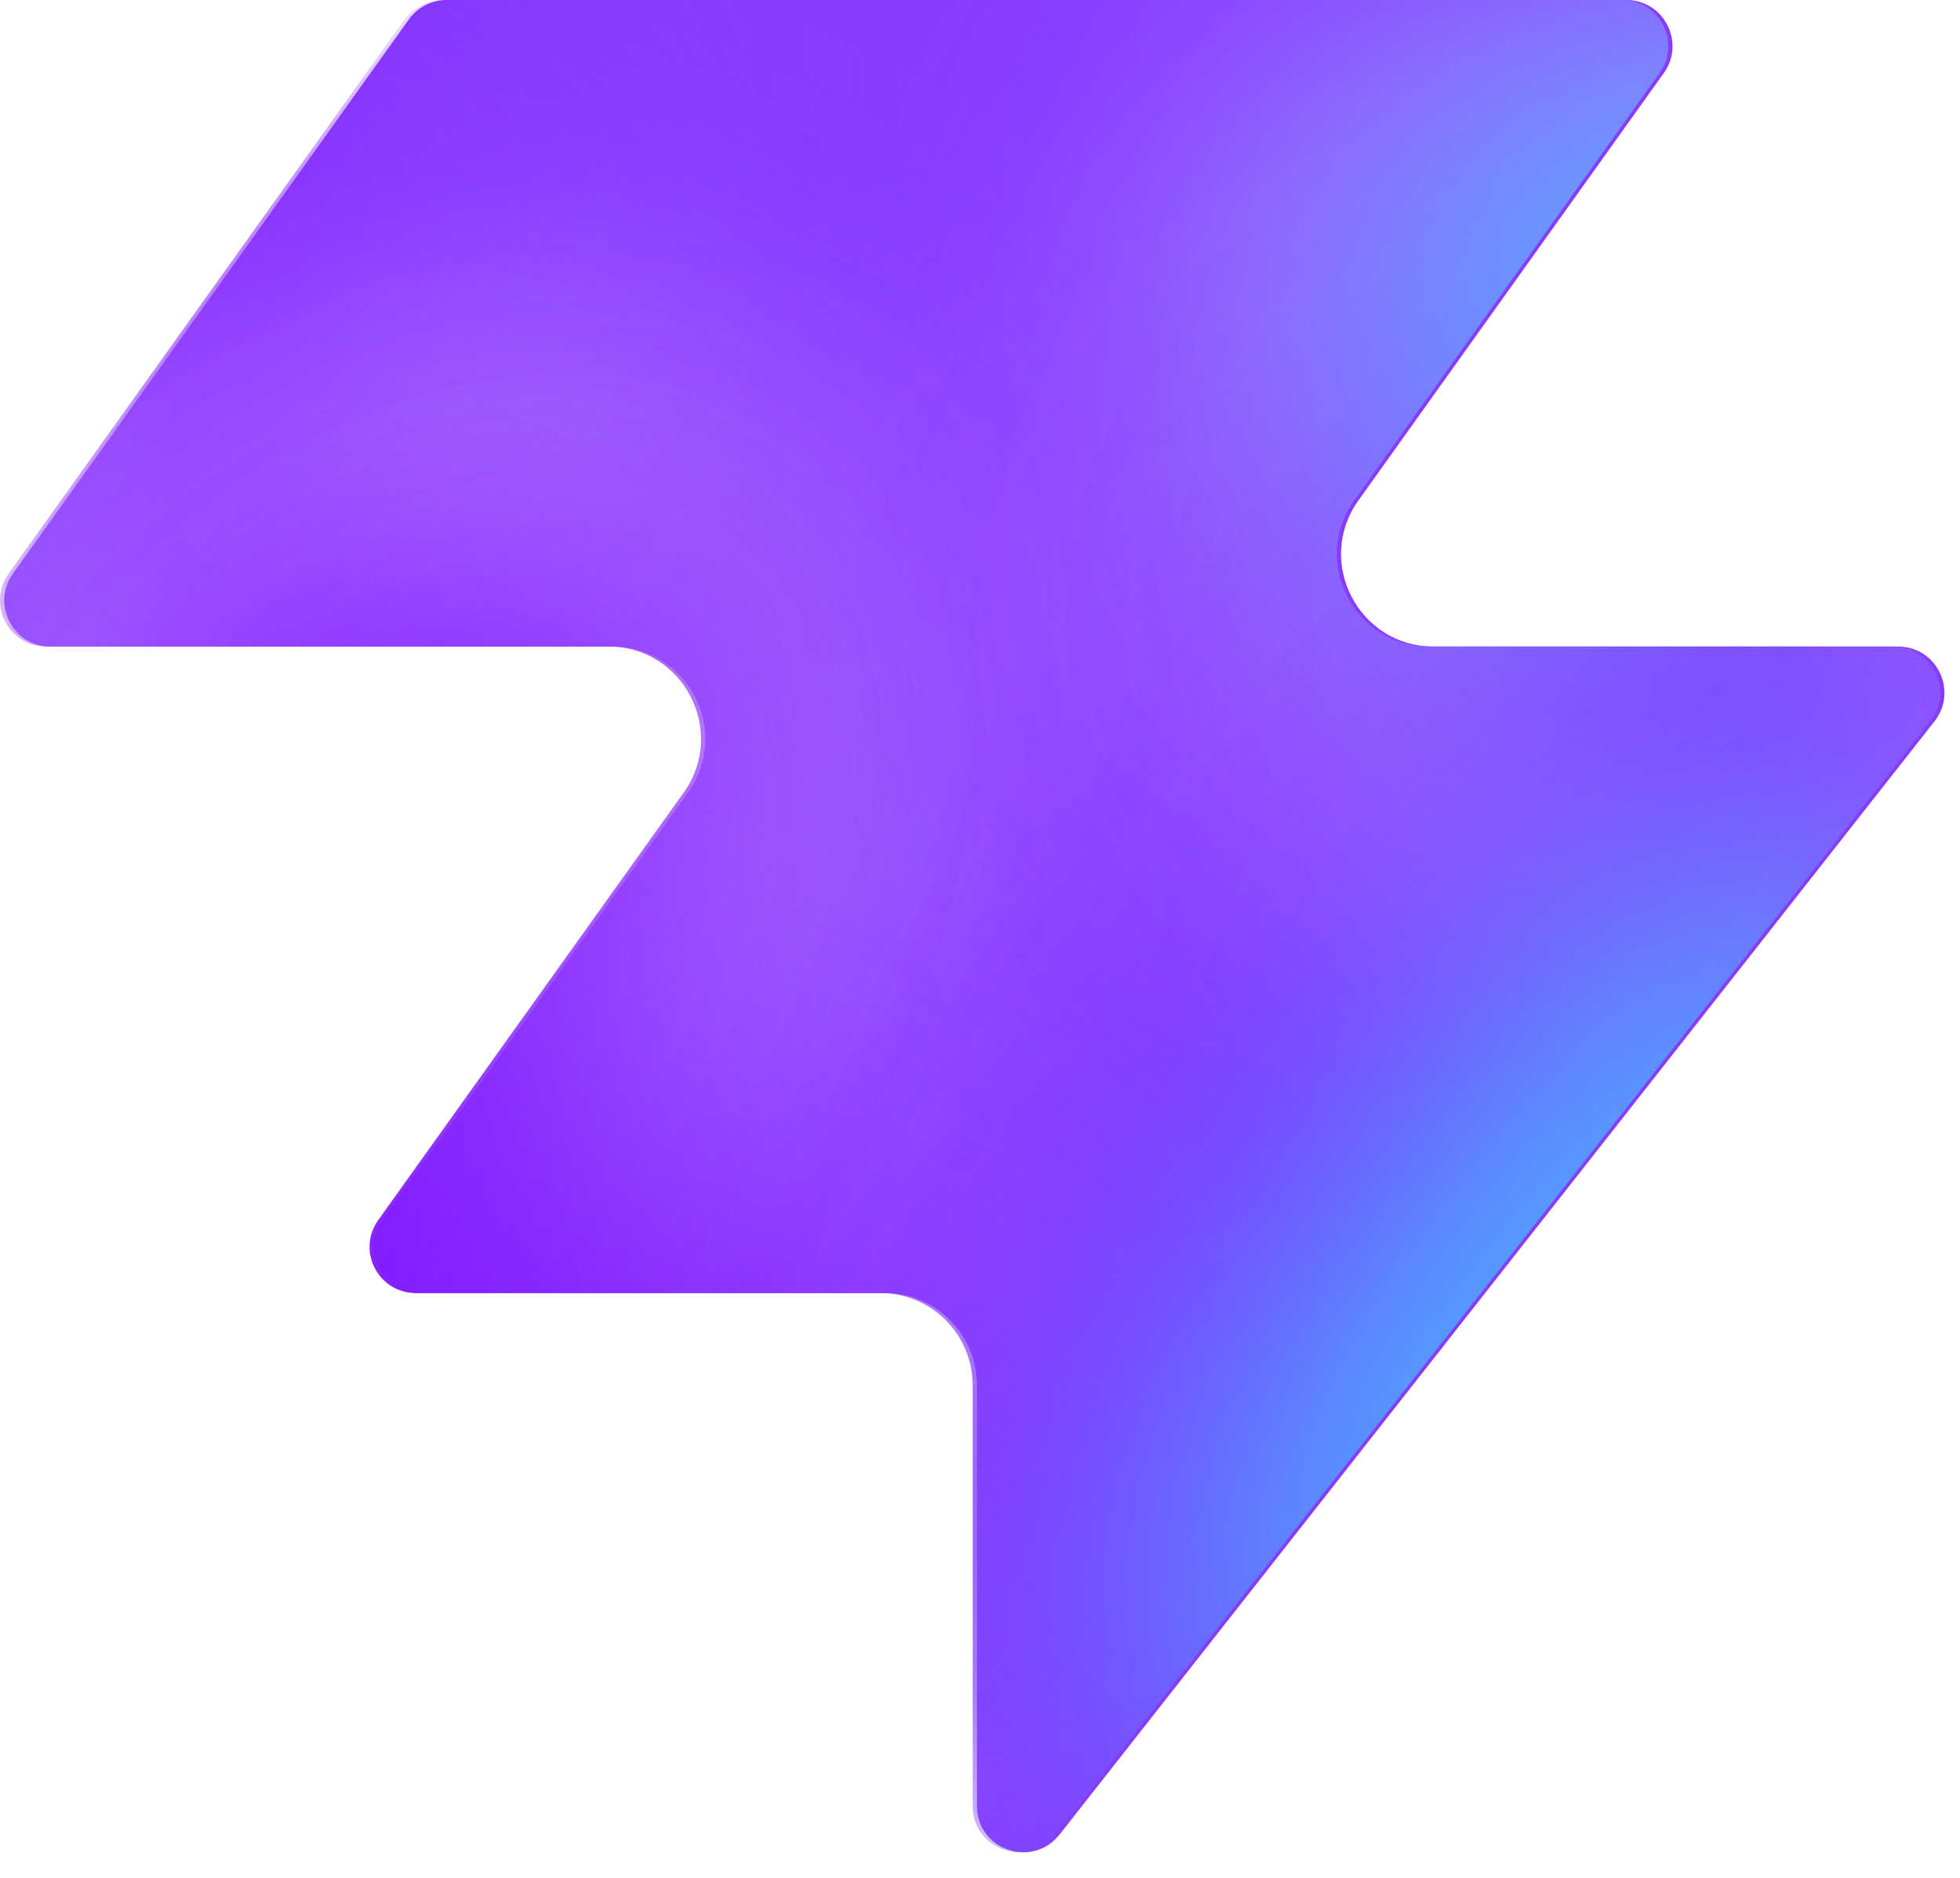
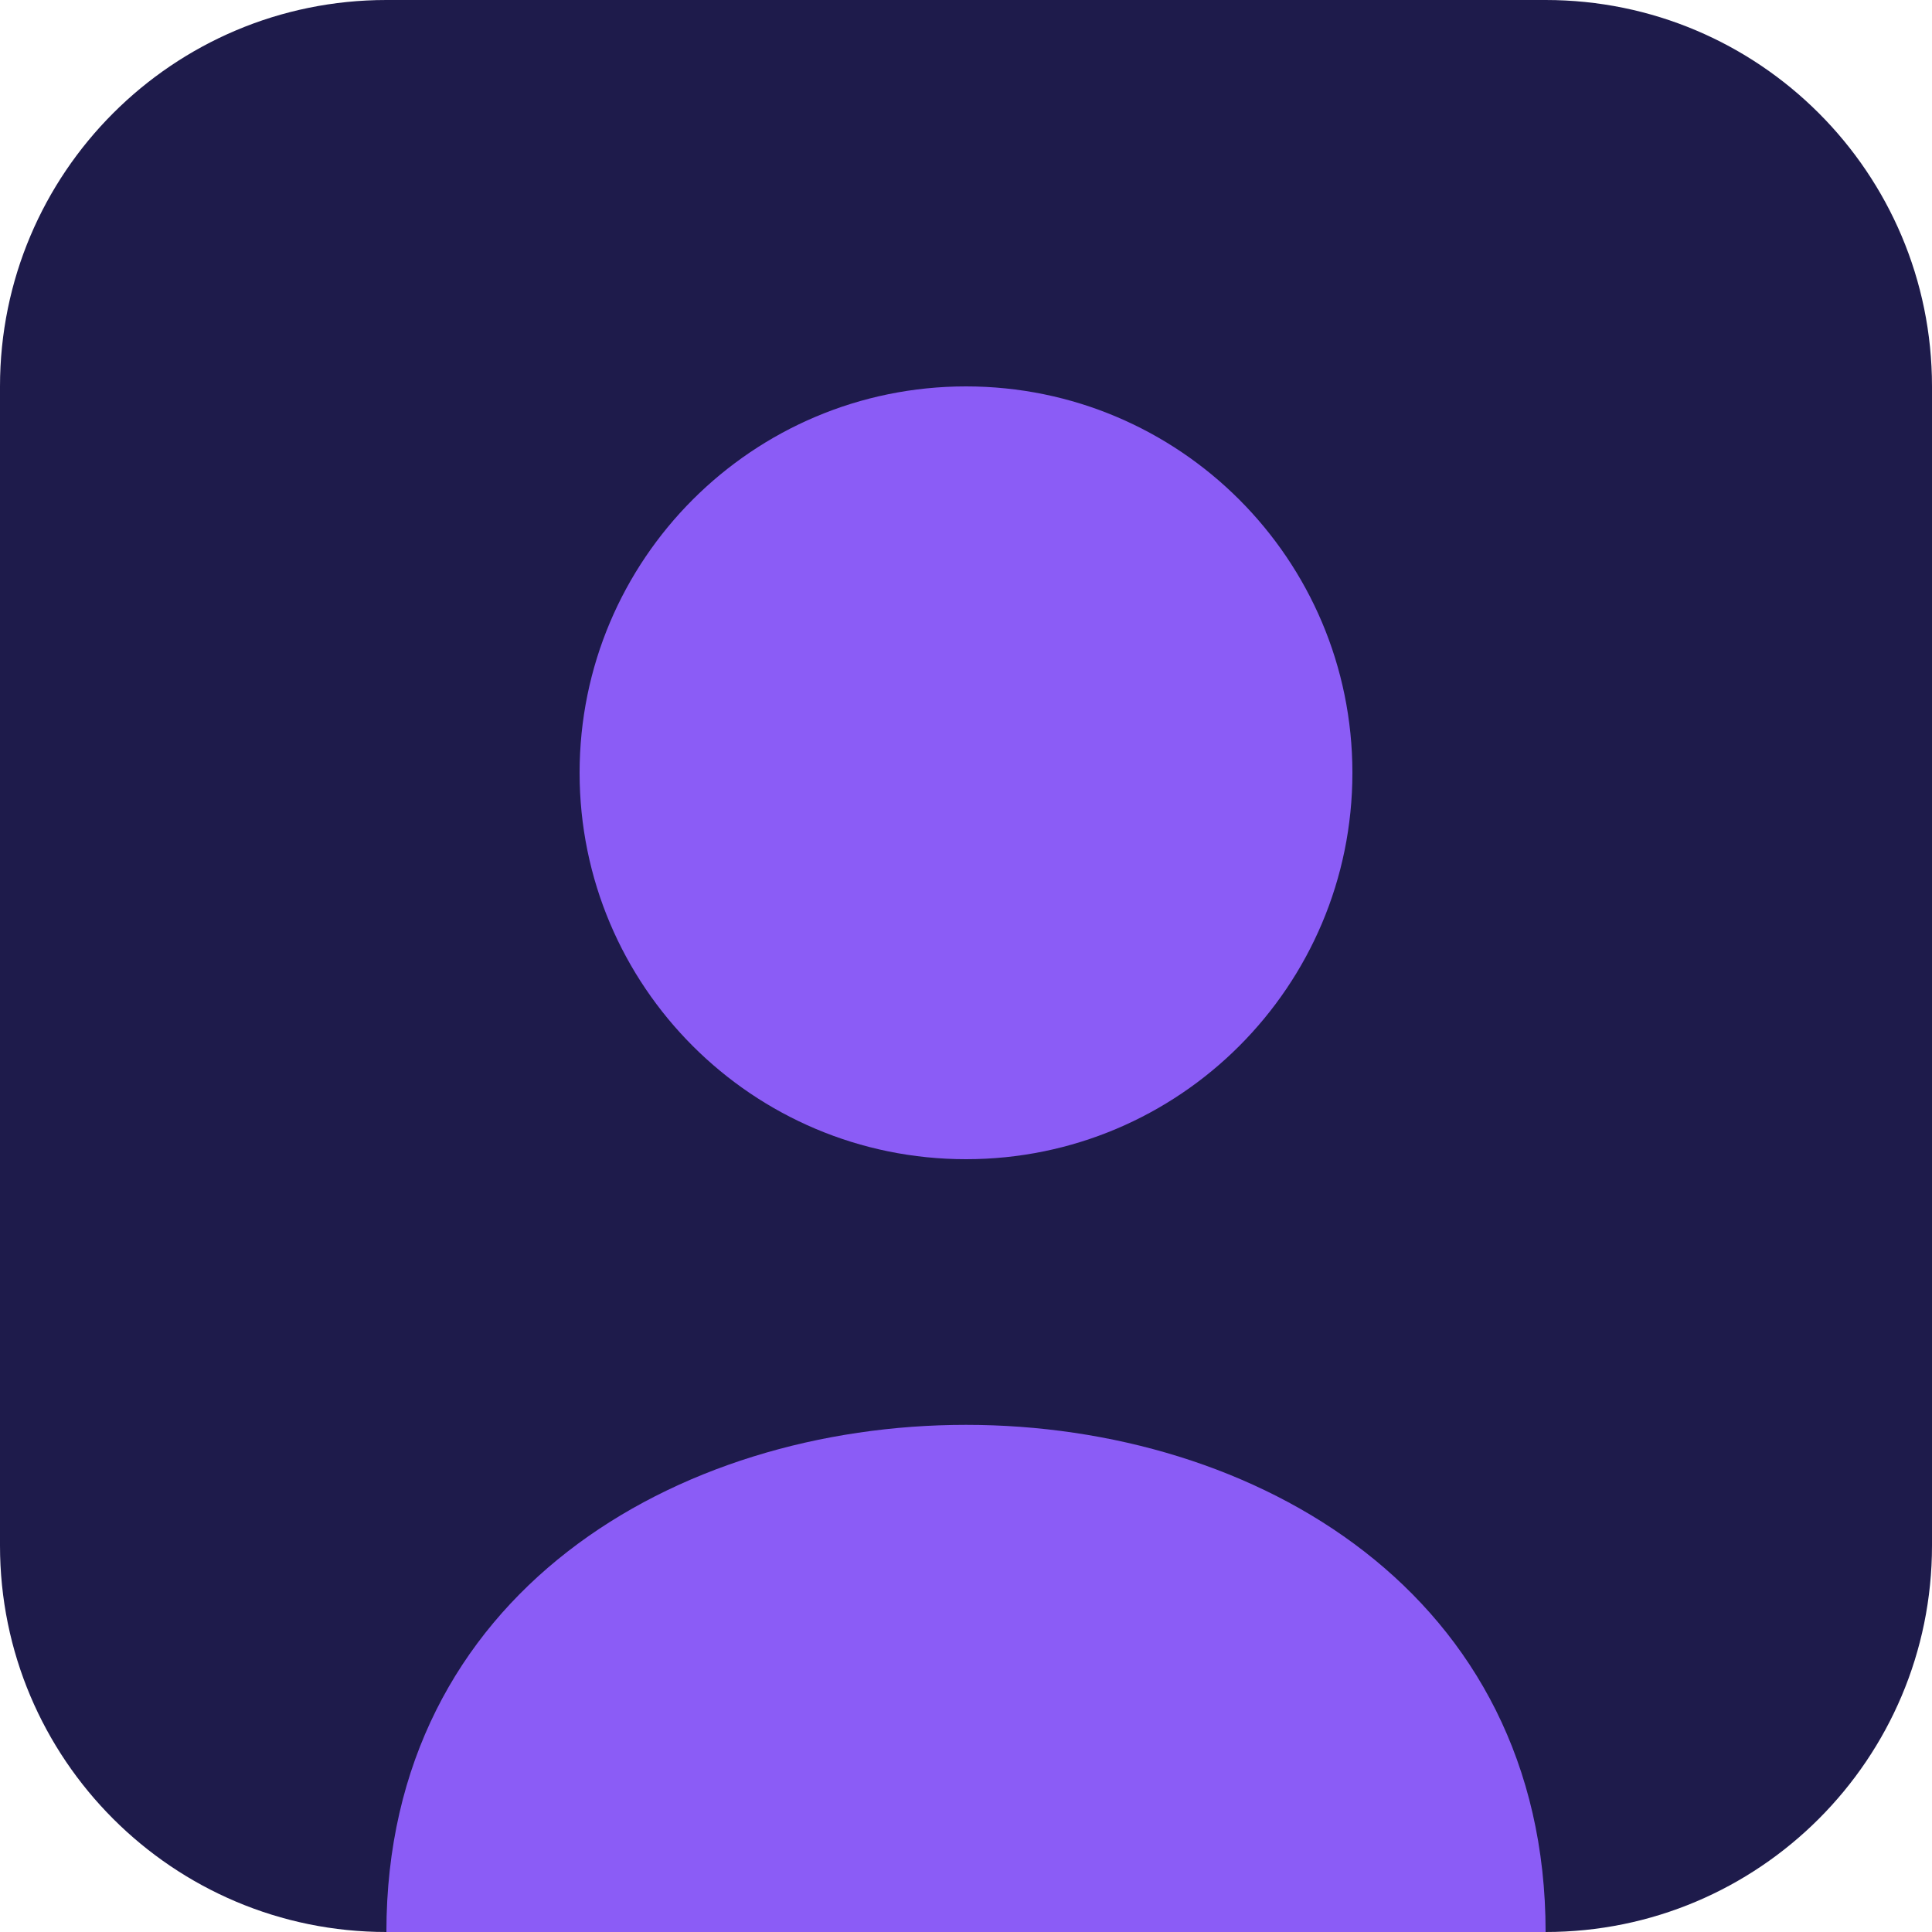
- <svg xmlns="http://www.w3.org/2000/svg" width="48" height="46" fill="none" viewBox="0 0 48 46">
-   <path fill="#863bff" d="M25.946 44.938c-.664.845-2.021.375-2.021-.698V33.937a2.26 2.26 0 0 0-2.262-2.262H10.287c-.92 0-1.456-1.04-.92-1.788l7.48-10.471c1.07-1.497 0-3.578-1.842-3.578H1.237c-.92 0-1.456-1.04-.92-1.788L10.013.474c.214-.297.556-.474.92-.474h28.894c.92 0 1.456 1.04.92 1.788l-7.48 10.471c-1.07 1.498 0 3.579 1.842 3.579h11.377c.943 0 1.473 1.088.89 1.83L25.947 44.94z" style="fill:#863bff;fill:color(display-p3 .525 .23 1);fill-opacity:1" />
-   <mask id="a" width="48" height="46" x="0" y="0" maskUnits="userSpaceOnUse" style="mask-type:alpha">
-     <path fill="#000" d="M25.842 44.938c-.664.844-2.021.375-2.021-.698V33.937a2.26 2.26 0 0 0-2.262-2.262H10.183c-.92 0-1.456-1.04-.92-1.788l7.48-10.471c1.07-1.498 0-3.579-1.842-3.579H1.133c-.92 0-1.456-1.04-.92-1.787L9.91.473c.214-.297.556-.474.92-.474h28.894c.92 0 1.456 1.04.92 1.788l-7.48 10.471c-1.07 1.498 0 3.578 1.842 3.578h11.377c.943 0 1.473 1.088.89 1.832L25.843 44.94z" style="fill:#000;fill-opacity:1" />
-   </mask>
-   <g mask="url(#a)">
-     <g filter="url(#b)">
-       <ellipse cx="5.508" cy="14.704" fill="#ede6ff" rx="5.508" ry="14.704" style="fill:#ede6ff;fill:color(display-p3 .927 .903 1);fill-opacity:1" transform="matrix(.00324 1 1 -.00324 -4.47 31.516)" />
-     </g>
-     <g filter="url(#c)">
-       <ellipse cx="10.399" cy="29.851" fill="#ede6ff" rx="10.399" ry="29.851" style="fill:#ede6ff;fill:color(display-p3 .927 .903 1);fill-opacity:1" transform="matrix(.00324 1 1 -.00324 -39.328 7.883)" />
-     </g>
-     <g filter="url(#d)">
-       <ellipse cx="5.508" cy="30.487" fill="#7e14ff" rx="5.508" ry="30.487" style="fill:#7e14ff;fill:color(display-p3 .492 .077 1);fill-opacity:1" transform="rotate(89.814 -25.913 -14.639)scale(1 -1)" />
-     </g>
-     <g filter="url(#e)">
-       <ellipse cx="5.508" cy="30.599" fill="#7e14ff" rx="5.508" ry="30.599" style="fill:#7e14ff;fill:color(display-p3 .492 .077 1);fill-opacity:1" transform="rotate(89.814 -32.644 -3.334)scale(1 -1)" />
-     </g>
-     <g filter="url(#f)">
-       <ellipse cx="5.508" cy="30.599" fill="#7e14ff" rx="5.508" ry="30.599" style="fill:#7e14ff;fill:color(display-p3 .492 .077 1);fill-opacity:1" transform="matrix(.00324 1 1 -.00324 -34.34 30.47)" />
-     </g>
-     <g filter="url(#g)">
-       <ellipse cx="14.072" cy="22.078" fill="#ede6ff" rx="14.072" ry="22.078" style="fill:#ede6ff;fill:color(display-p3 .927 .903 1);fill-opacity:1" transform="rotate(93.35 24.506 48.493)scale(-1 1)" />
-     </g>
-     <g filter="url(#h)">
-       <ellipse cx="3.47" cy="21.501" fill="#7e14ff" rx="3.47" ry="21.501" style="fill:#7e14ff;fill:color(display-p3 .492 .077 1);fill-opacity:1" transform="rotate(89.009 28.708 47.59)scale(-1 1)" />
-     </g>
-     <g filter="url(#i)">
-       <ellipse cx="3.47" cy="21.501" fill="#7e14ff" rx="3.47" ry="21.501" style="fill:#7e14ff;fill:color(display-p3 .492 .077 1);fill-opacity:1" transform="rotate(89.009 28.708 47.59)scale(-1 1)" />
-     </g>
-     <g filter="url(#j)">
-       <ellipse cx=".387" cy="8.972" fill="#7e14ff" rx="4.407" ry="29.108" style="fill:#7e14ff;fill:color(display-p3 .492 .077 1);fill-opacity:1" transform="rotate(39.51 .387 8.972)" />
-     </g>
-     <g filter="url(#k)">
-       <ellipse cx="47.523" cy="-6.092" fill="#7e14ff" rx="4.407" ry="29.108" style="fill:#7e14ff;fill:color(display-p3 .492 .077 1);fill-opacity:1" transform="rotate(37.892 47.523 -6.092)" />
-     </g>
-     <g filter="url(#l)">
-       <ellipse cx="41.412" cy="6.333" fill="#47bfff" rx="5.971" ry="9.665" style="fill:#47bfff;fill:color(display-p3 .28 .748 1);fill-opacity:1" transform="rotate(37.892 41.412 6.333)" />
-     </g>
-     <g filter="url(#m)">
-       <ellipse cx="-1.879" cy="38.332" fill="#7e14ff" rx="4.407" ry="29.108" style="fill:#7e14ff;fill:color(display-p3 .492 .077 1);fill-opacity:1" transform="rotate(37.892 -1.88 38.332)" />
-     </g>
-     <g filter="url(#n)">
-       <ellipse cx="-1.879" cy="38.332" fill="#7e14ff" rx="4.407" ry="29.108" style="fill:#7e14ff;fill:color(display-p3 .492 .077 1);fill-opacity:1" transform="rotate(37.892 -1.88 38.332)" />
-     </g>
-     <g filter="url(#o)">
-       <ellipse cx="35.651" cy="29.907" fill="#7e14ff" rx="4.407" ry="29.108" style="fill:#7e14ff;fill:color(display-p3 .492 .077 1);fill-opacity:1" transform="rotate(37.892 35.651 29.907)" />
-     </g>
-     <g filter="url(#p)">
-       <ellipse cx="38.418" cy="32.4" fill="#47bfff" rx="5.971" ry="15.297" style="fill:#47bfff;fill:color(display-p3 .28 .748 1);fill-opacity:1" transform="rotate(37.892 38.418 32.4)" />
-     </g>
-   </g>
-   <defs>
-     <filter id="b" width="60.045" height="41.654" x="-19.77" y="16.149" color-interpolation-filters="sRGB" filterUnits="userSpaceOnUse">
-       <feFlood flood-opacity="0" result="BackgroundImageFix" />
-       <feBlend in="SourceGraphic" in2="BackgroundImageFix" result="shape" />
-       <feGaussianBlur result="effect1_foregroundBlur_2002_17158" stdDeviation="7.659" />
-     </filter>
-     <filter id="c" width="90.34" height="51.437" x="-54.613" y="-7.533" color-interpolation-filters="sRGB" filterUnits="userSpaceOnUse">
-       <feFlood flood-opacity="0" result="BackgroundImageFix" />
-       <feBlend in="SourceGraphic" in2="BackgroundImageFix" result="shape" />
-       <feGaussianBlur result="effect1_foregroundBlur_2002_17158" stdDeviation="7.659" />
-     </filter>
-     <filter id="d" width="79.355" height="29.4" x="-49.64" y="2.03" color-interpolation-filters="sRGB" filterUnits="userSpaceOnUse">
-       <feFlood flood-opacity="0" result="BackgroundImageFix" />
-       <feBlend in="SourceGraphic" in2="BackgroundImageFix" result="shape" />
-       <feGaussianBlur result="effect1_foregroundBlur_2002_17158" stdDeviation="4.596" />
-     </filter>
-     <filter id="e" width="79.579" height="29.4" x="-45.045" y="20.029" color-interpolation-filters="sRGB" filterUnits="userSpaceOnUse">
-       <feFlood flood-opacity="0" result="BackgroundImageFix" />
-       <feBlend in="SourceGraphic" in2="BackgroundImageFix" result="shape" />
-       <feGaussianBlur result="effect1_foregroundBlur_2002_17158" stdDeviation="4.596" />
-     </filter>
-     <filter id="f" width="79.579" height="29.4" x="-43.513" y="21.178" color-interpolation-filters="sRGB" filterUnits="userSpaceOnUse">
-       <feFlood flood-opacity="0" result="BackgroundImageFix" />
-       <feBlend in="SourceGraphic" in2="BackgroundImageFix" result="shape" />
-       <feGaussianBlur result="effect1_foregroundBlur_2002_17158" stdDeviation="4.596" />
-     </filter>
-     <filter id="g" width="74.749" height="58.852" x="15.756" y="-17.901" color-interpolation-filters="sRGB" filterUnits="userSpaceOnUse">
-       <feFlood flood-opacity="0" result="BackgroundImageFix" />
-       <feBlend in="SourceGraphic" in2="BackgroundImageFix" result="shape" />
-       <feGaussianBlur result="effect1_foregroundBlur_2002_17158" stdDeviation="7.659" />
-     </filter>
-     <filter id="h" width="61.377" height="25.362" x="23.548" y="2.284" color-interpolation-filters="sRGB" filterUnits="userSpaceOnUse">
-       <feFlood flood-opacity="0" result="BackgroundImageFix" />
-       <feBlend in="SourceGraphic" in2="BackgroundImageFix" result="shape" />
-       <feGaussianBlur result="effect1_foregroundBlur_2002_17158" stdDeviation="4.596" />
-     </filter>
-     <filter id="i" width="61.377" height="25.362" x="23.548" y="2.284" color-interpolation-filters="sRGB" filterUnits="userSpaceOnUse">
-       <feFlood flood-opacity="0" result="BackgroundImageFix" />
-       <feBlend in="SourceGraphic" in2="BackgroundImageFix" result="shape" />
-       <feGaussianBlur result="effect1_foregroundBlur_2002_17158" stdDeviation="4.596" />
-     </filter>
-     <filter id="j" width="56.045" height="63.649" x="-27.636" y="-22.853" color-interpolation-filters="sRGB" filterUnits="userSpaceOnUse">
-       <feFlood flood-opacity="0" result="BackgroundImageFix" />
-       <feBlend in="SourceGraphic" in2="BackgroundImageFix" result="shape" />
-       <feGaussianBlur result="effect1_foregroundBlur_2002_17158" stdDeviation="4.596" />
-     </filter>
-     <filter id="k" width="54.814" height="64.646" x="20.116" y="-38.415" color-interpolation-filters="sRGB" filterUnits="userSpaceOnUse">
-       <feFlood flood-opacity="0" result="BackgroundImageFix" />
-       <feBlend in="SourceGraphic" in2="BackgroundImageFix" result="shape" />
-       <feGaussianBlur result="effect1_foregroundBlur_2002_17158" stdDeviation="4.596" />
-     </filter>
-     <filter id="l" width="33.541" height="35.313" x="24.641" y="-11.323" color-interpolation-filters="sRGB" filterUnits="userSpaceOnUse">
-       <feFlood flood-opacity="0" result="BackgroundImageFix" />
-       <feBlend in="SourceGraphic" in2="BackgroundImageFix" result="shape" />
-       <feGaussianBlur result="effect1_foregroundBlur_2002_17158" stdDeviation="4.596" />
-     </filter>
-     <filter id="m" width="54.814" height="64.646" x="-29.286" y="6.009" color-interpolation-filters="sRGB" filterUnits="userSpaceOnUse">
-       <feFlood flood-opacity="0" result="BackgroundImageFix" />
-       <feBlend in="SourceGraphic" in2="BackgroundImageFix" result="shape" />
-       <feGaussianBlur result="effect1_foregroundBlur_2002_17158" stdDeviation="4.596" />
-     </filter>
-     <filter id="n" width="54.814" height="64.646" x="-29.286" y="6.009" color-interpolation-filters="sRGB" filterUnits="userSpaceOnUse">
-       <feFlood flood-opacity="0" result="BackgroundImageFix" />
-       <feBlend in="SourceGraphic" in2="BackgroundImageFix" result="shape" />
-       <feGaussianBlur result="effect1_foregroundBlur_2002_17158" stdDeviation="4.596" />
-     </filter>
-     <filter id="o" width="54.814" height="64.646" x="8.244" y="-2.416" color-interpolation-filters="sRGB" filterUnits="userSpaceOnUse">
-       <feFlood flood-opacity="0" result="BackgroundImageFix" />
-       <feBlend in="SourceGraphic" in2="BackgroundImageFix" result="shape" />
-       <feGaussianBlur result="effect1_foregroundBlur_2002_17158" stdDeviation="4.596" />
-     </filter>
-     <filter id="p" width="39.409" height="43.623" x="18.713" y="10.588" color-interpolation-filters="sRGB" filterUnits="userSpaceOnUse">
-       <feFlood flood-opacity="0" result="BackgroundImageFix" />
-       <feBlend in="SourceGraphic" in2="BackgroundImageFix" result="shape" />
-       <feGaussianBlur result="effect1_foregroundBlur_2002_17158" stdDeviation="4.596" />
-     </filter>
-   </defs>
+ <svg xmlns="http://www.w3.org/2000/svg" viewBox="0 0 100 100">
+   <rect width="100" height="100" rx="20" fill="#1e1b4b" />
+   <circle cx="50" cy="40" r="20" fill="#8b5cf6" />
+   <path d="M 20 100 C 20 65, 80 65, 80 100" fill="#8b5cf6" />
</svg>
